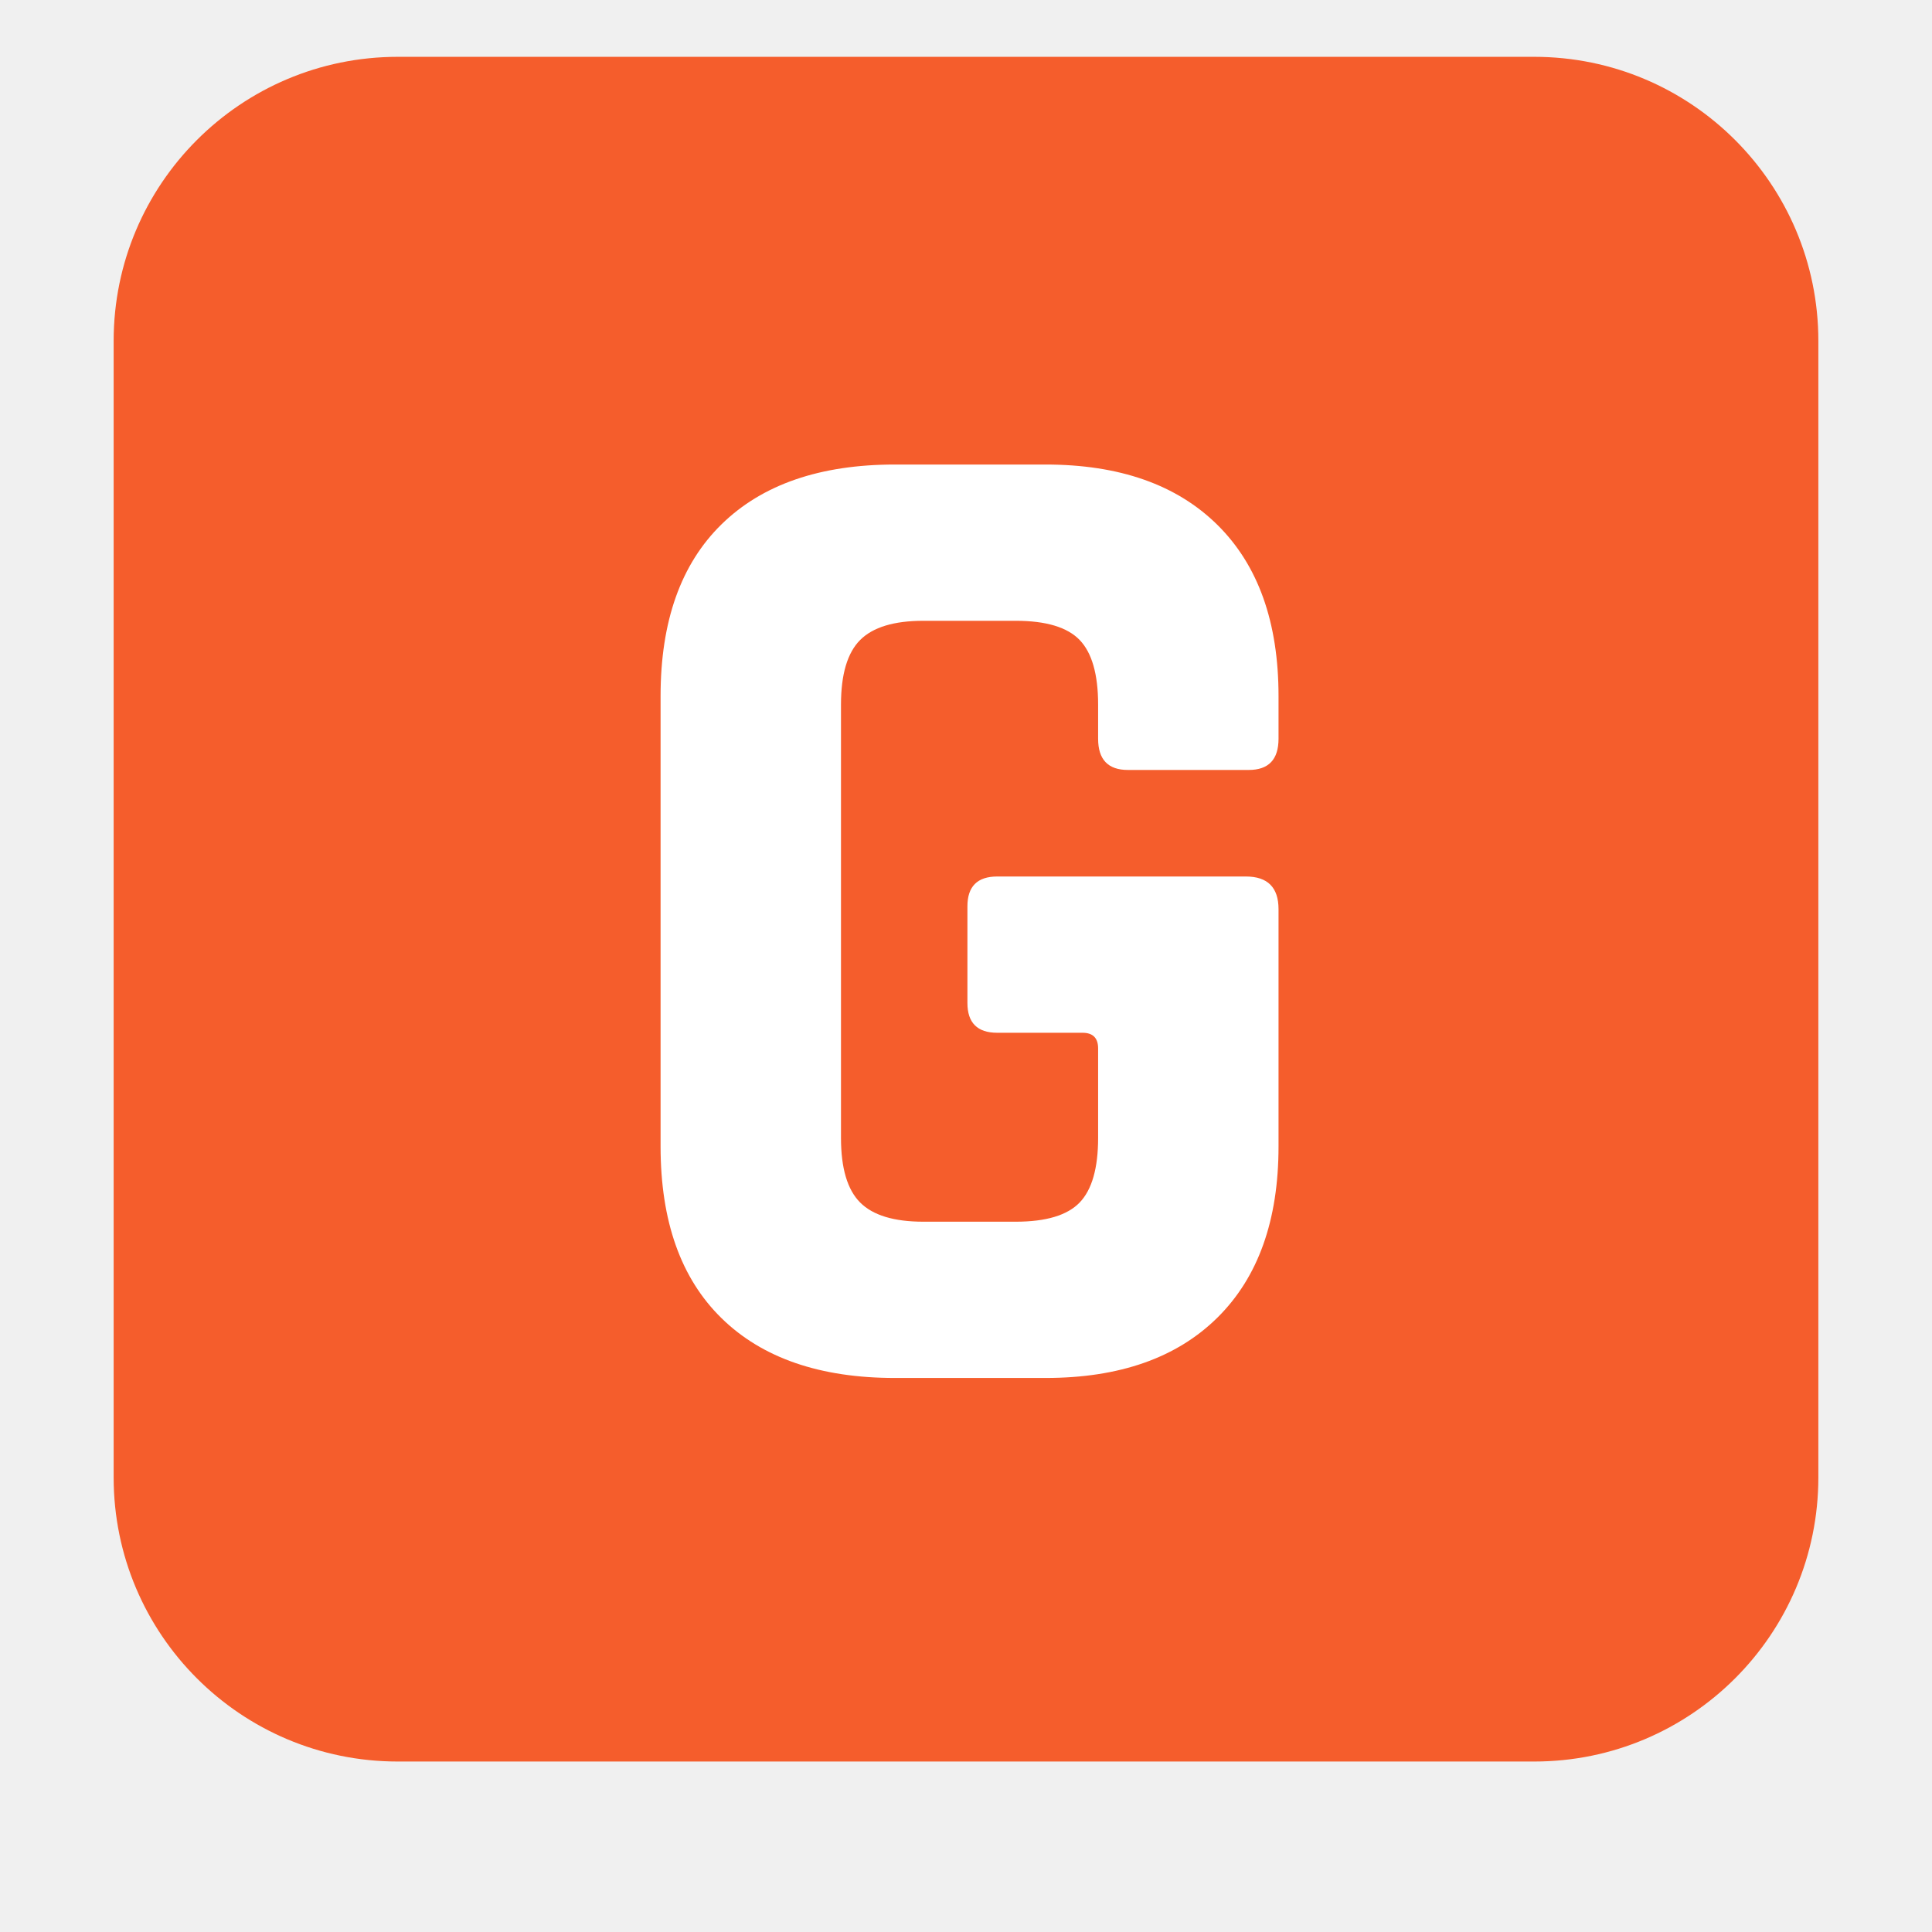
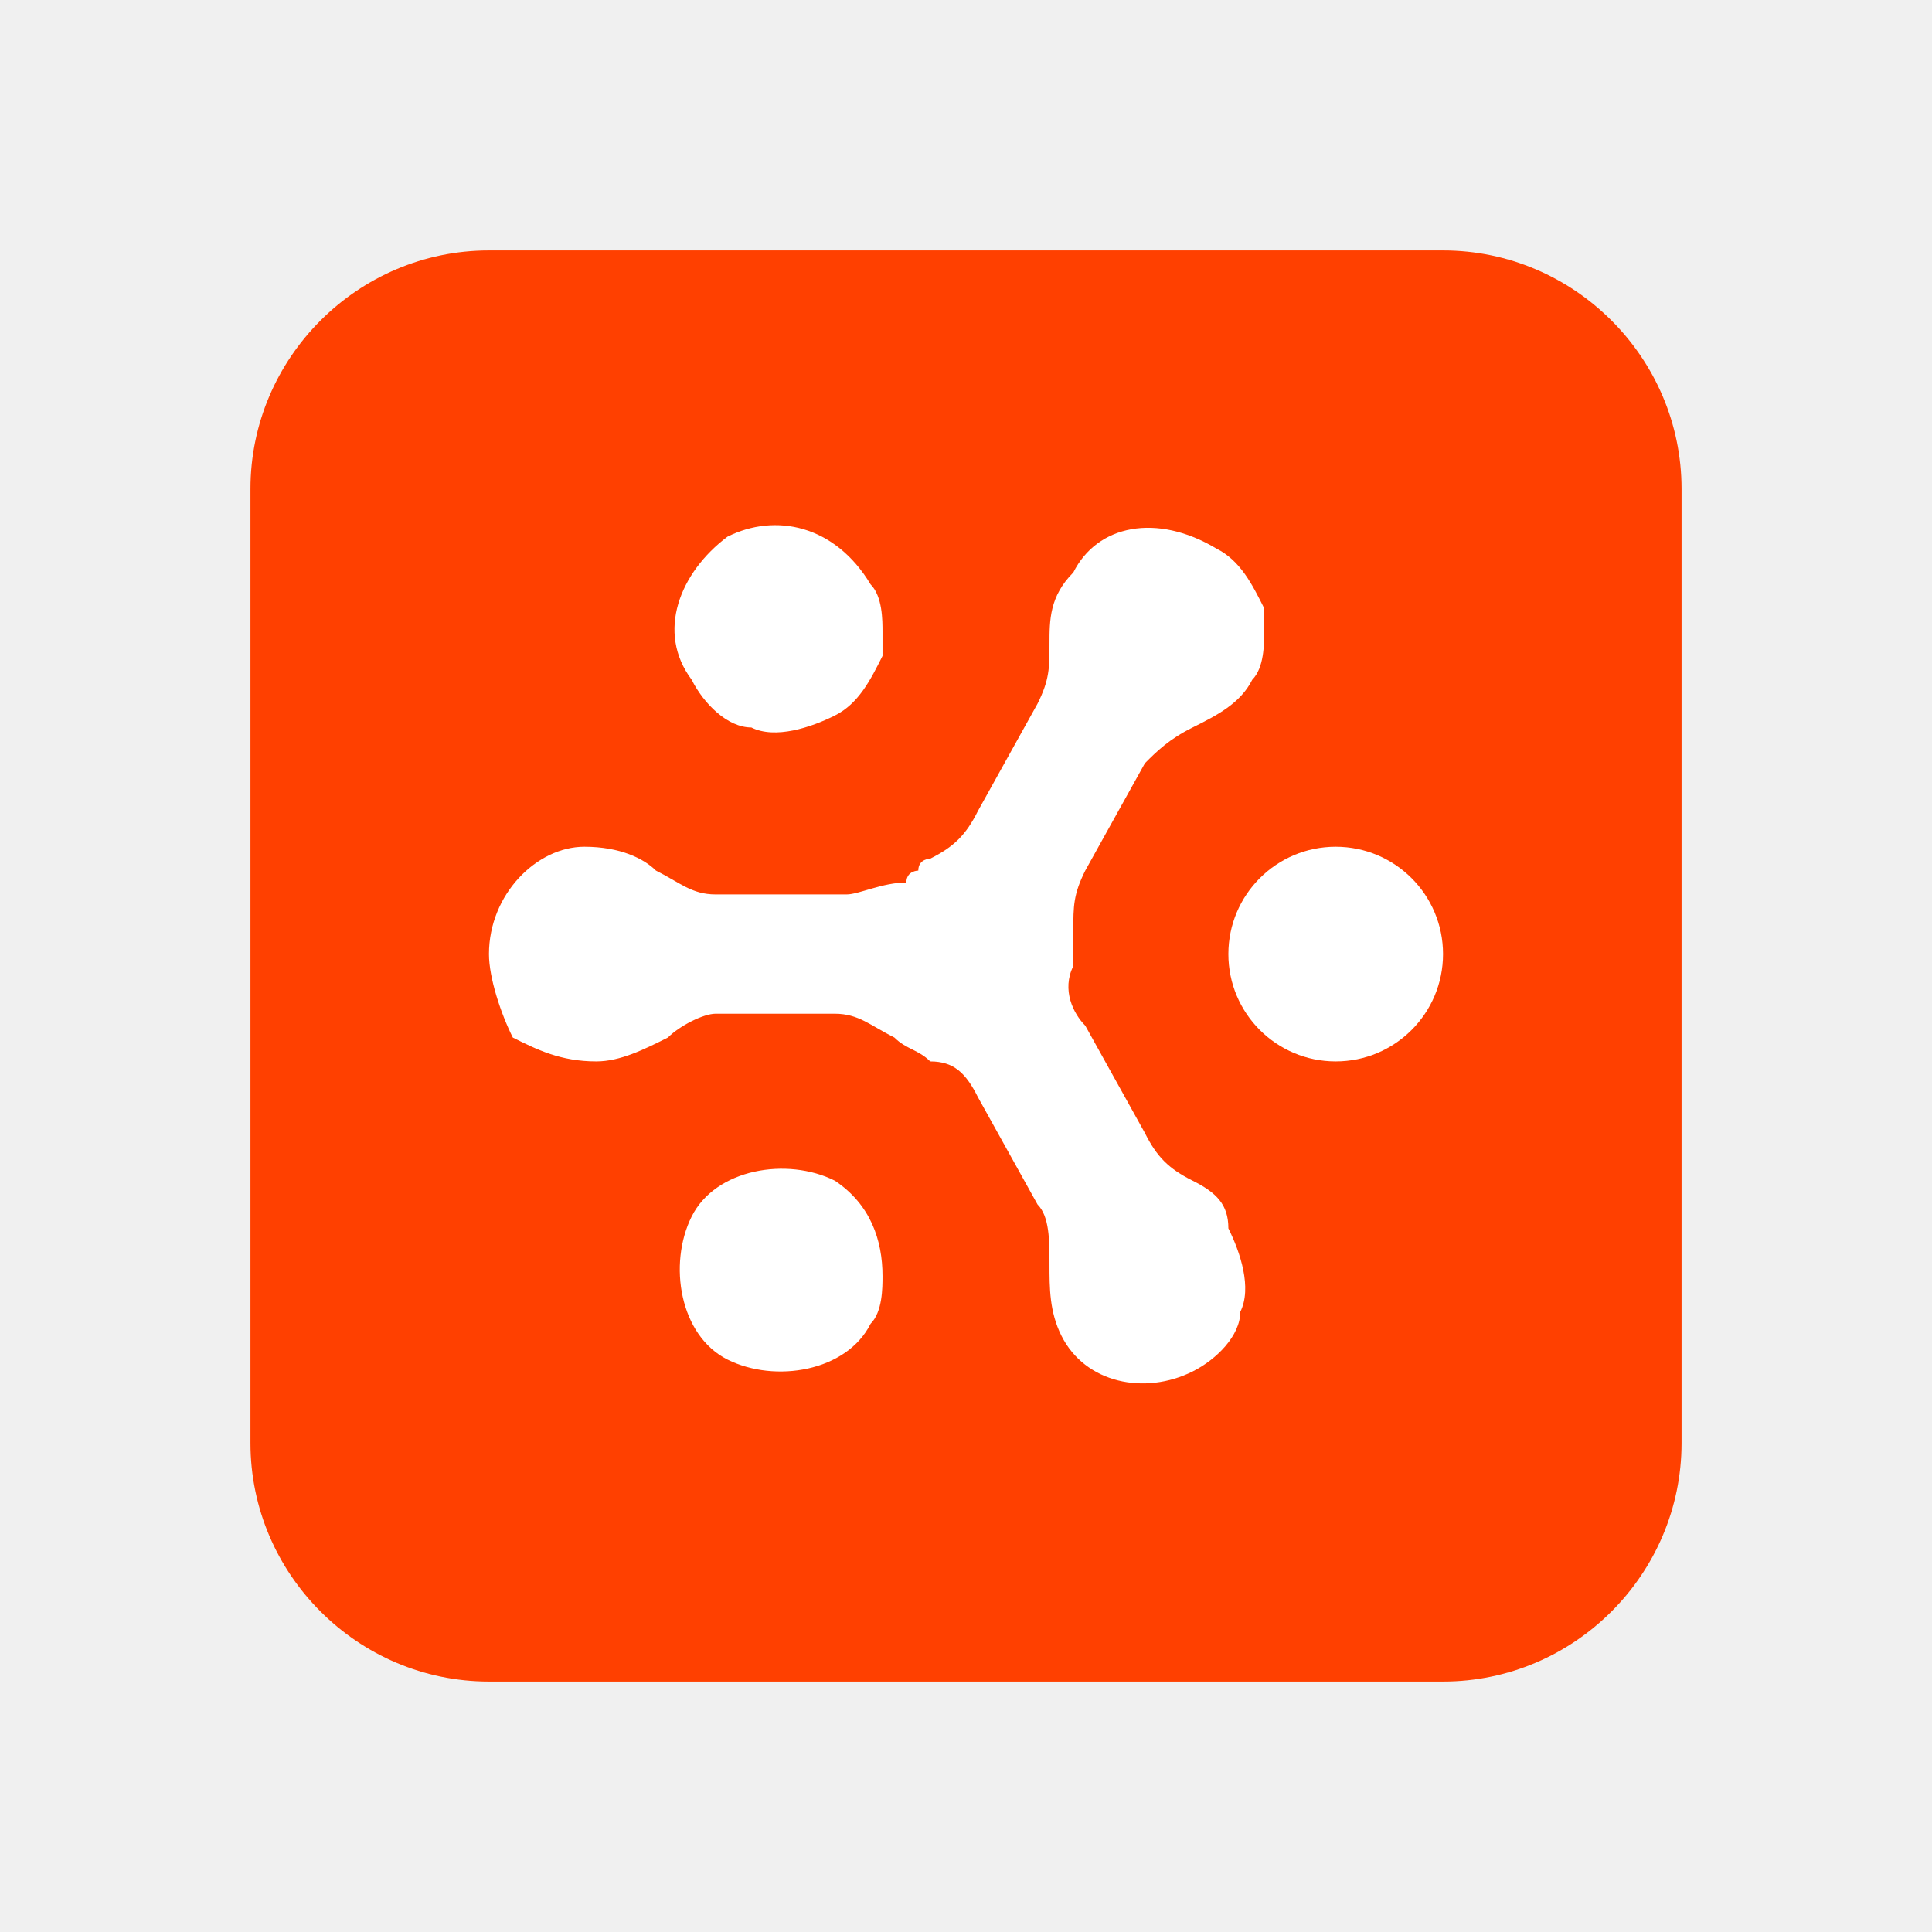
- <svg xmlns="http://www.w3.org/2000/svg" preserveAspectRatio="xMidYMid" width="68" height="68" viewBox="0 0 68 68">
-   <defs>
-     <style>
-       .cls-1 {
-         fill: #f55d2c;
-       }
- 
-       .cls-2 {
-         fill: #fff;
-         fill-rule: evenodd;
-       }
-     </style>
-   </defs>
+ <svg xmlns="http://www.w3.org/2000/svg" version="1.1" id="Layer_1" x="0px" y="0px" viewBox="0 0 16.2 16.2" style="enable-background:new 0 0 16.2 16.2;" xml:space="preserve">
+   <style type="text/css">
+ 	.st0{fill:#FF4000;}
+ 	.st1{fill:#FFFFFF;}
+ </style>
+   <path class="st0" d="M12.1,14.1h-8c-1.1,0-2-0.9-2-2v-8c0-1.1,0.9-2,2-2h8c1.1,0,2,0.9,2,2v8C14.1,13.2,13.2,14.1,12.1,14.1z" />
  <g>
-     <rect x="4" y="2" width="60" height="60" rx="10" ry="10" class="cls-1" />
-     <path d="M42.850,46.375 C44.283,44.959 45.000,42.950 45.000,40.350 L45.000,32.000 C45.000,31.234 44.616,30.850 43.850,30.850 L35.100,30.850 C34.400,30.850 34.050,31.200 34.050,31.900 L34.050,35.300 C34.050,36.000 34.400,36.350 35.100,36.350 L38.100,36.350 C38.466,36.350 38.650,36.534 38.650,36.900 L38.650,40.050 C38.650,41.117 38.433,41.875 38.000,42.325 C37.566,42.775 36.816,43.000 35.750,43.000 L32.500,43.000 C31.466,43.000 30.725,42.775 30.275,42.325 C29.825,41.875 29.600,41.117 29.600,40.050 L29.600,24.800 C29.600,23.734 29.825,22.975 30.275,22.525 C30.725,22.075 31.466,21.850 32.500,21.850 L35.750,21.850 C36.816,21.850 37.566,22.075 38.000,22.525 C38.433,22.975 38.650,23.734 38.650,24.800 L38.650,26.000 C38.650,26.734 39.000,27.100 39.700,27.100 L43.950,27.100 C44.650,27.100 45.000,26.734 45.000,26.000 L45.000,24.500 C45.000,21.900 44.283,19.892 42.850,18.475 C41.416,17.059 39.400,16.350 36.800,16.350 L31.500,16.350 C28.866,16.350 26.833,17.050 25.400,18.450 C23.966,19.850 23.250,21.867 23.250,24.500 L23.250,40.350 C23.250,42.984 23.966,45.000 25.400,46.400 C26.833,47.800 28.866,48.500 31.500,48.500 L36.800,48.500 C39.400,48.500 41.416,47.792 42.850,46.375 Z" class="cls-2" />
+     <path class="st1" d="M7,9.9c-0.4-0.2-1-0.1-1.2,0.3c-0.2,0.4-0.1,1,0.3,1.2c0.4,0.2,1,0.1,1.2-0.3c0.1-0.1,0.1-0.3,0.1-0.4   C7.4,10.4,7.3,10.1,7,9.9z" />
+     <circle class="st1" cx="11.2" cy="8" r="0.9" />
+     <path class="st1" d="M6.3,6.1c0.2,0.1,0.5,0,0.7-0.1c0.2-0.1,0.3-0.3,0.4-0.5c0-0.1,0-0.1,0-0.2c0-0.1,0-0.3-0.1-0.4   C7,4.4,6.5,4.3,6.1,4.5C5.7,4.8,5.5,5.3,5.8,5.7C5.9,5.9,6.1,6.1,6.3,6.1z" />
+     <path class="st1" d="M10,9.9C9.8,9.8,9.7,9.7,9.6,9.5L9.1,8.6C9,8.5,8.9,8.3,9,8.1C9,8,9,7.9,9,7.8c0-0.2,0-0.3,0.1-0.5l0.5-0.9   C9.7,6.3,9.8,6.2,10,6.1c0.2-0.1,0.4-0.2,0.5-0.4c0.1-0.1,0.1-0.3,0.1-0.4c0-0.1,0-0.2,0-0.2c-0.1-0.2-0.2-0.4-0.4-0.5   C9.7,4.3,9.2,4.4,9,4.8C8.8,5,8.8,5.2,8.8,5.4c0,0.2,0,0.3-0.1,0.5L8.2,6.8C8.1,7,8,7.1,7.8,7.2c0,0-0.1,0-0.1,0.1   c0,0-0.1,0-0.1,0.1C7.4,7.4,7.2,7.5,7.1,7.5H6c-0.2,0-0.3-0.1-0.5-0.2C5.4,7.2,5.2,7.1,4.9,7.1C4.5,7.1,4.1,7.5,4.1,8   c0,0.2,0.1,0.5,0.2,0.7C4.5,8.8,4.7,8.9,5,8.9c0.2,0,0.4-0.1,0.6-0.2C5.7,8.6,5.9,8.5,6,8.5h1c0.2,0,0.3,0.1,0.5,0.2   c0.1,0.1,0.2,0.1,0.3,0.2C8,8.9,8.1,9,8.2,9.2l0.5,0.9c0.1,0.1,0.1,0.3,0.1,0.5c0,0.2,0,0.4,0.1,0.6c0.2,0.4,0.7,0.5,1.1,0.3   c0.2-0.1,0.4-0.3,0.4-0.5c0.1-0.2,0-0.5-0.1-0.7C10.3,10.1,10.2,10,10,9.9z" />
  </g>
</svg>
